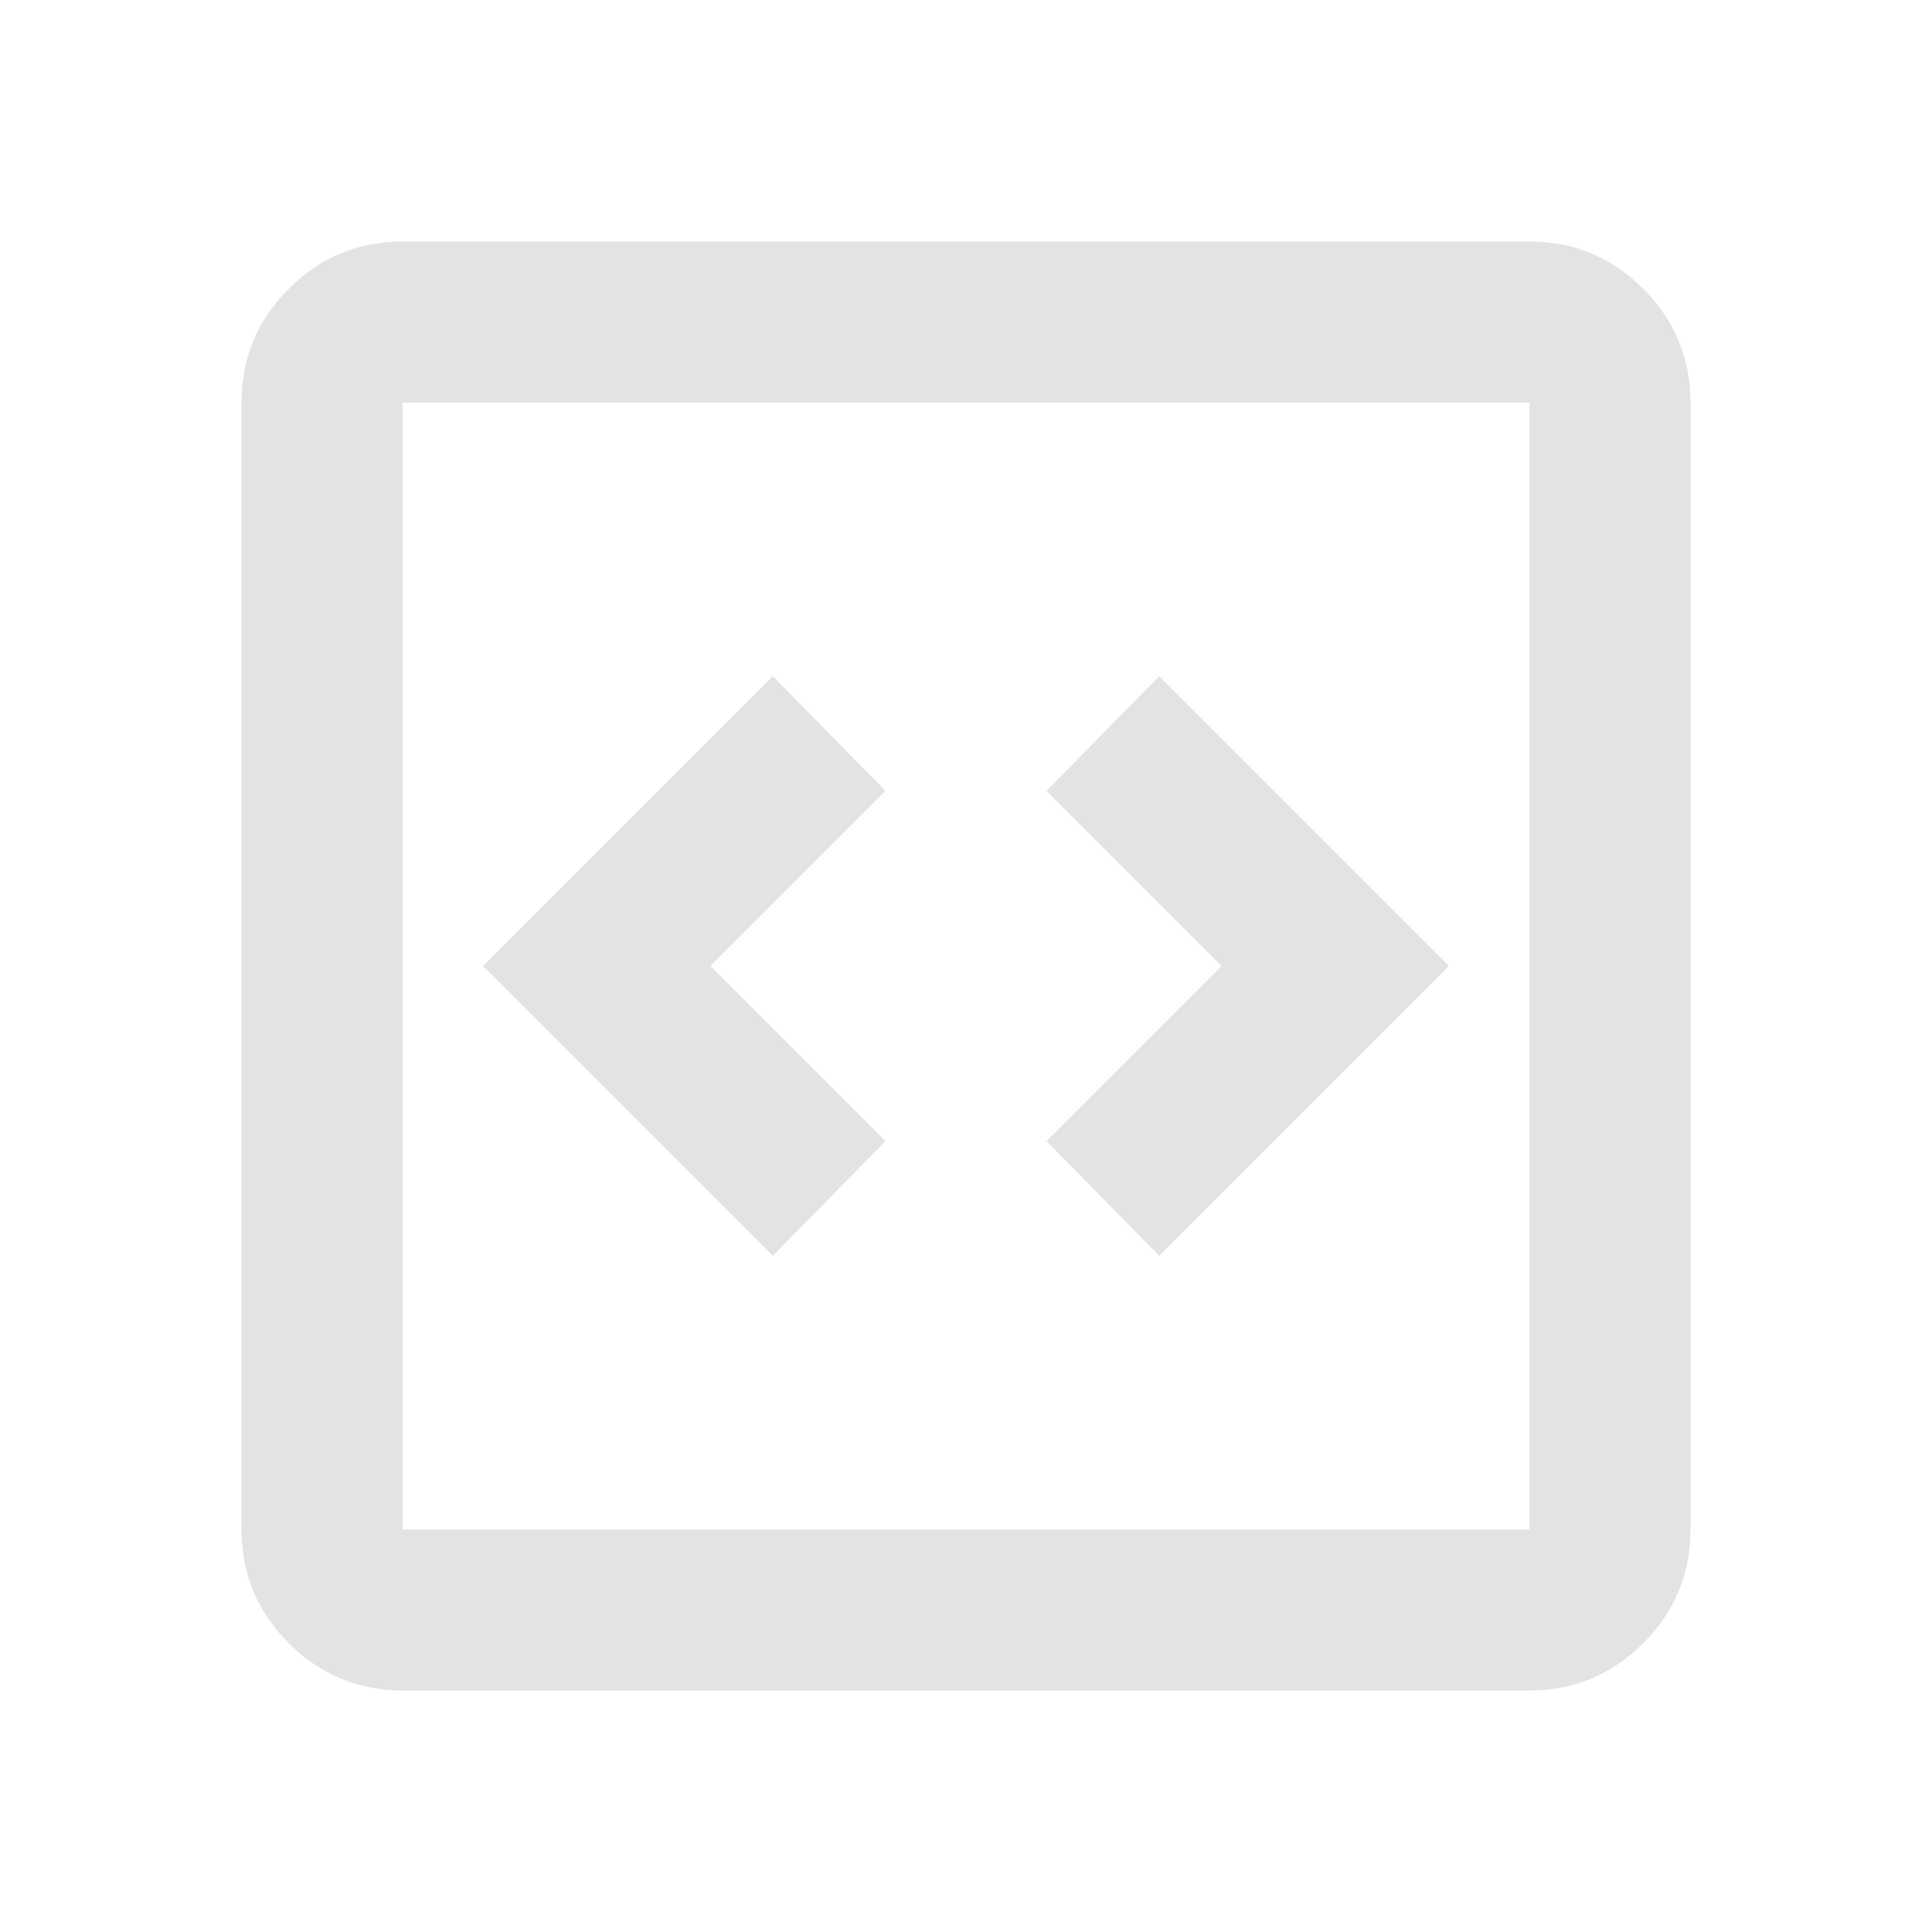
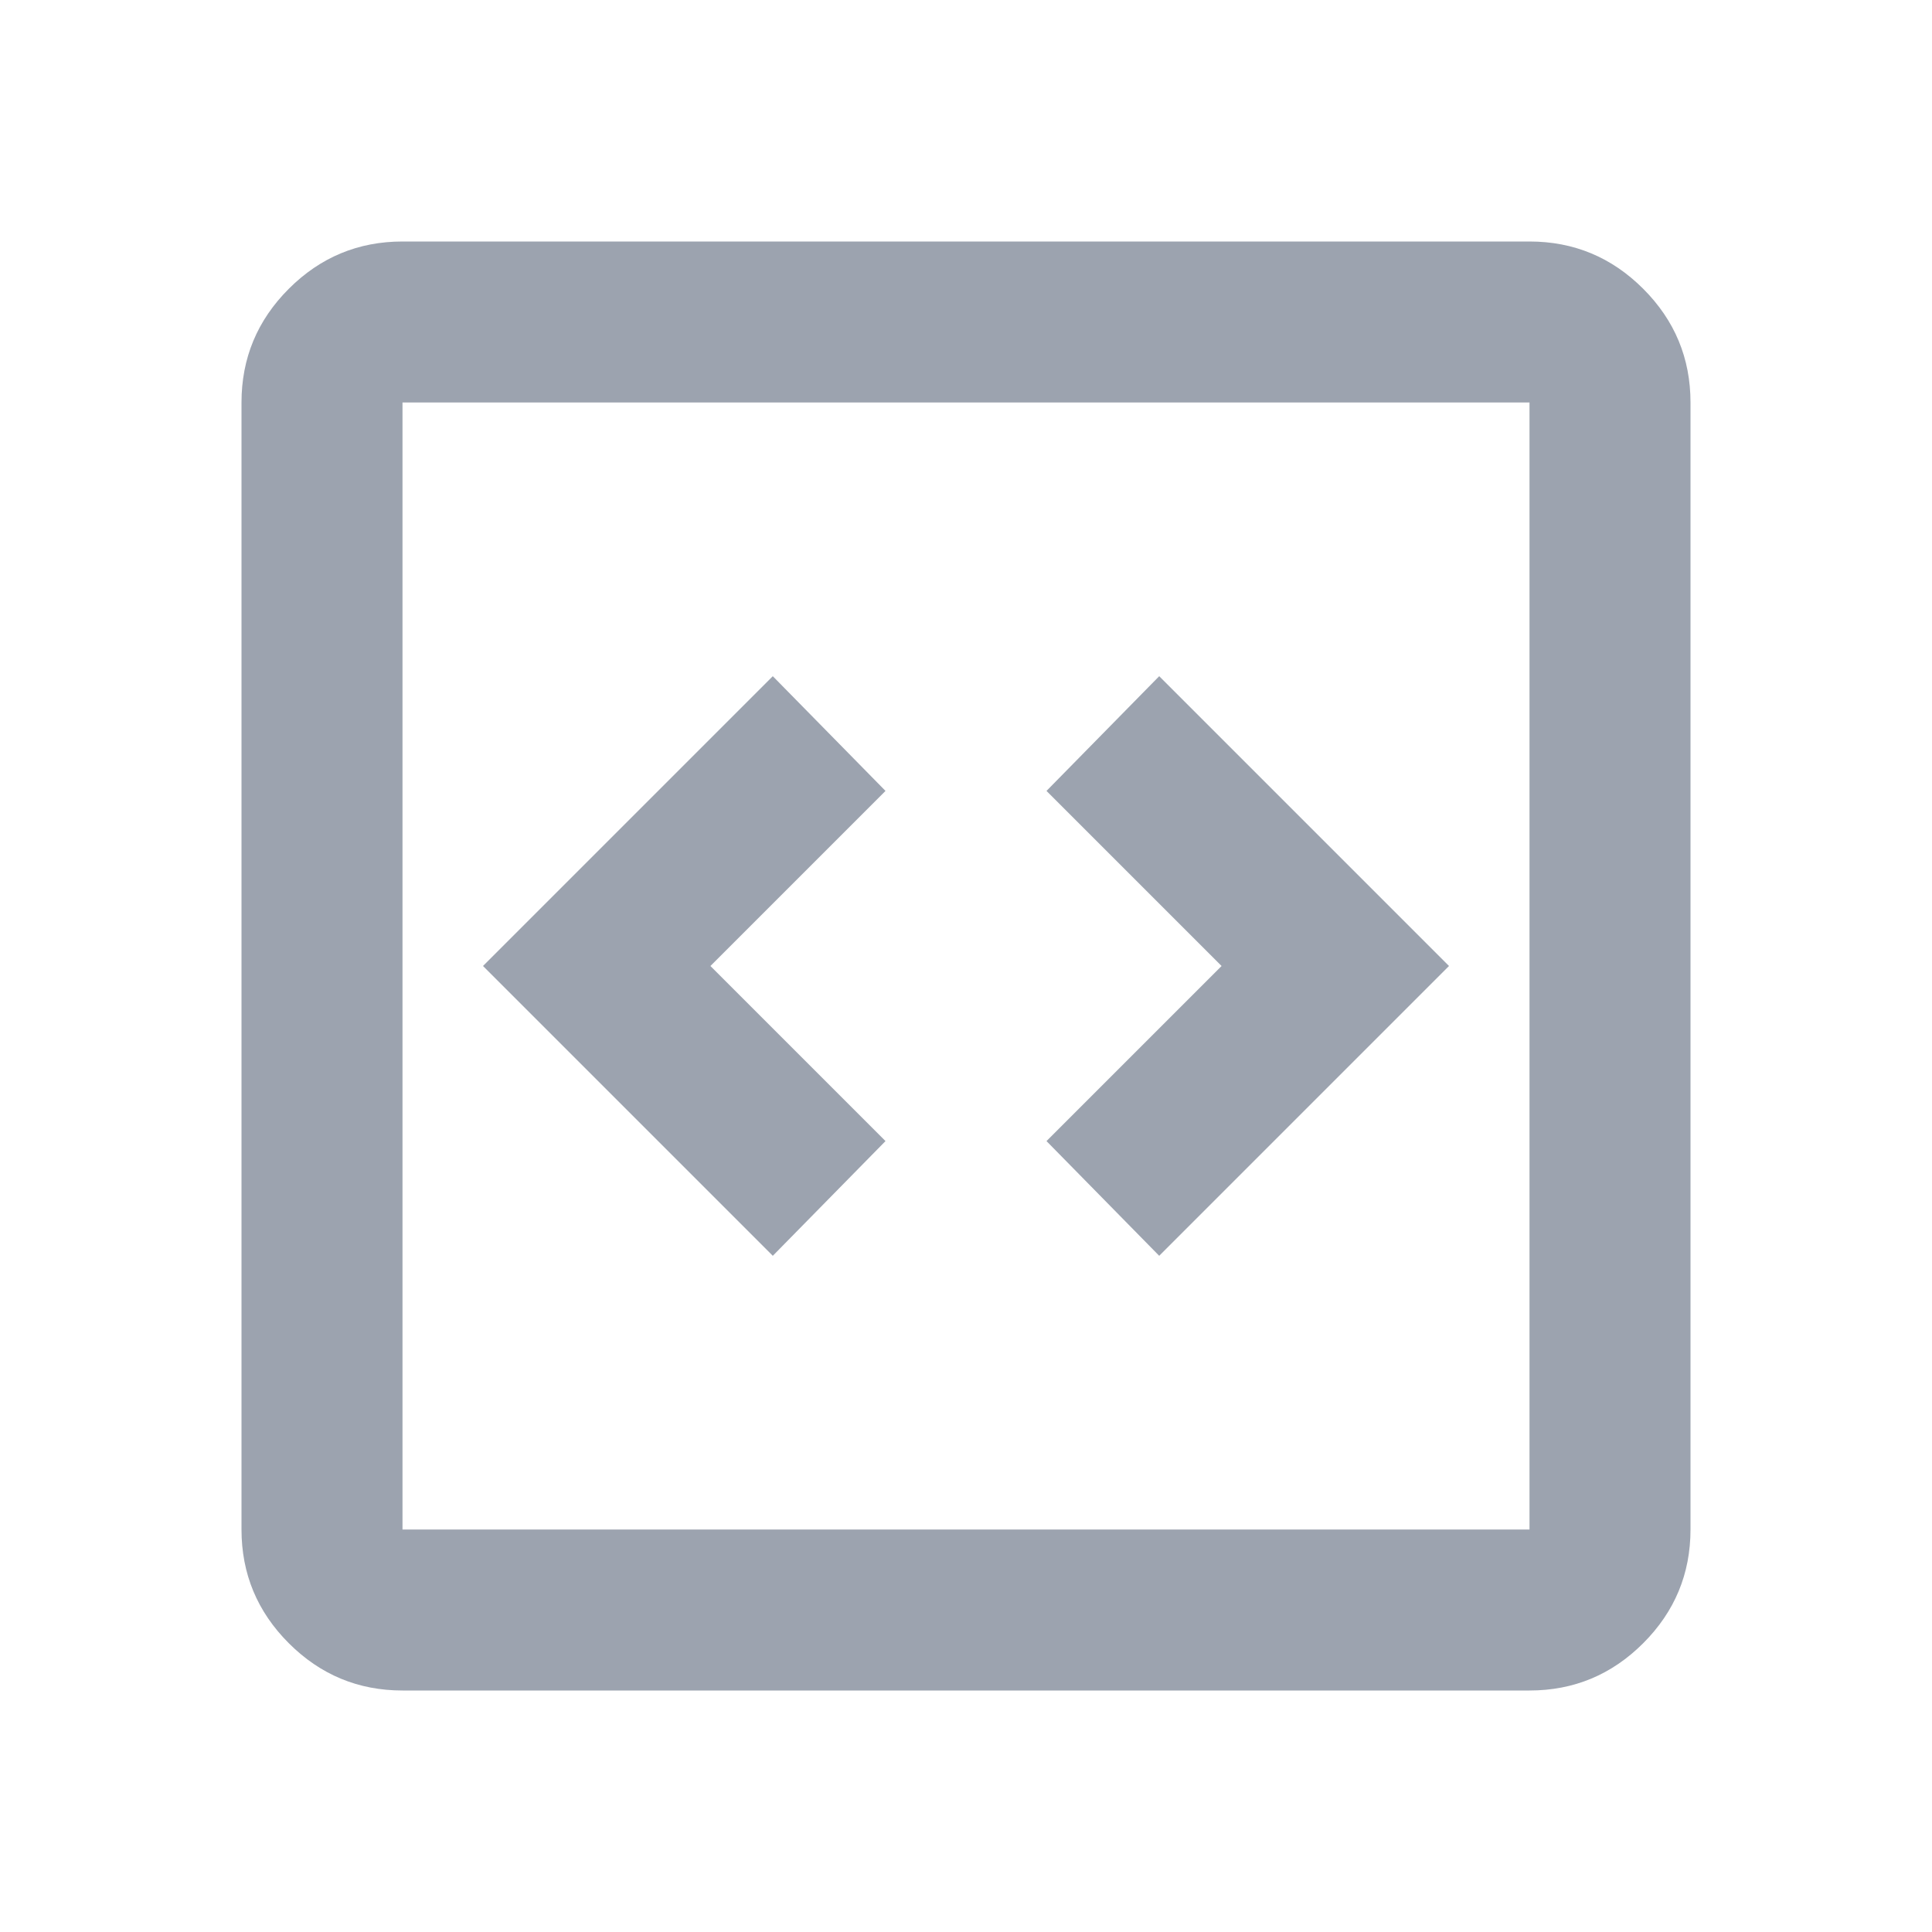
- <svg xmlns="http://www.w3.org/2000/svg" height="24px" viewBox="0 -960 960 960" width="24px" fill="#e3e3e3">
+ <svg xmlns="http://www.w3.org/2000/svg" height="24px" viewBox="0 -960 960 960" width="24px" fill="#9ca3af">
  <path d="m384-336 56-57-87-87 87-87-56-57-144 144 144 144Zm192 0 144-144-144-144-56 57 87 87-87 87 56 57ZM200-120q-33 0-56.5-23.5T120-200v-560q0-33 23.5-56.5T200-840h560q33 0 56.5 23.5T840-760v560q0 33-23.5 56.5T760-120H200Zm0-80h560v-560H200v560Zm0-560v560-560Z" />
</svg>
